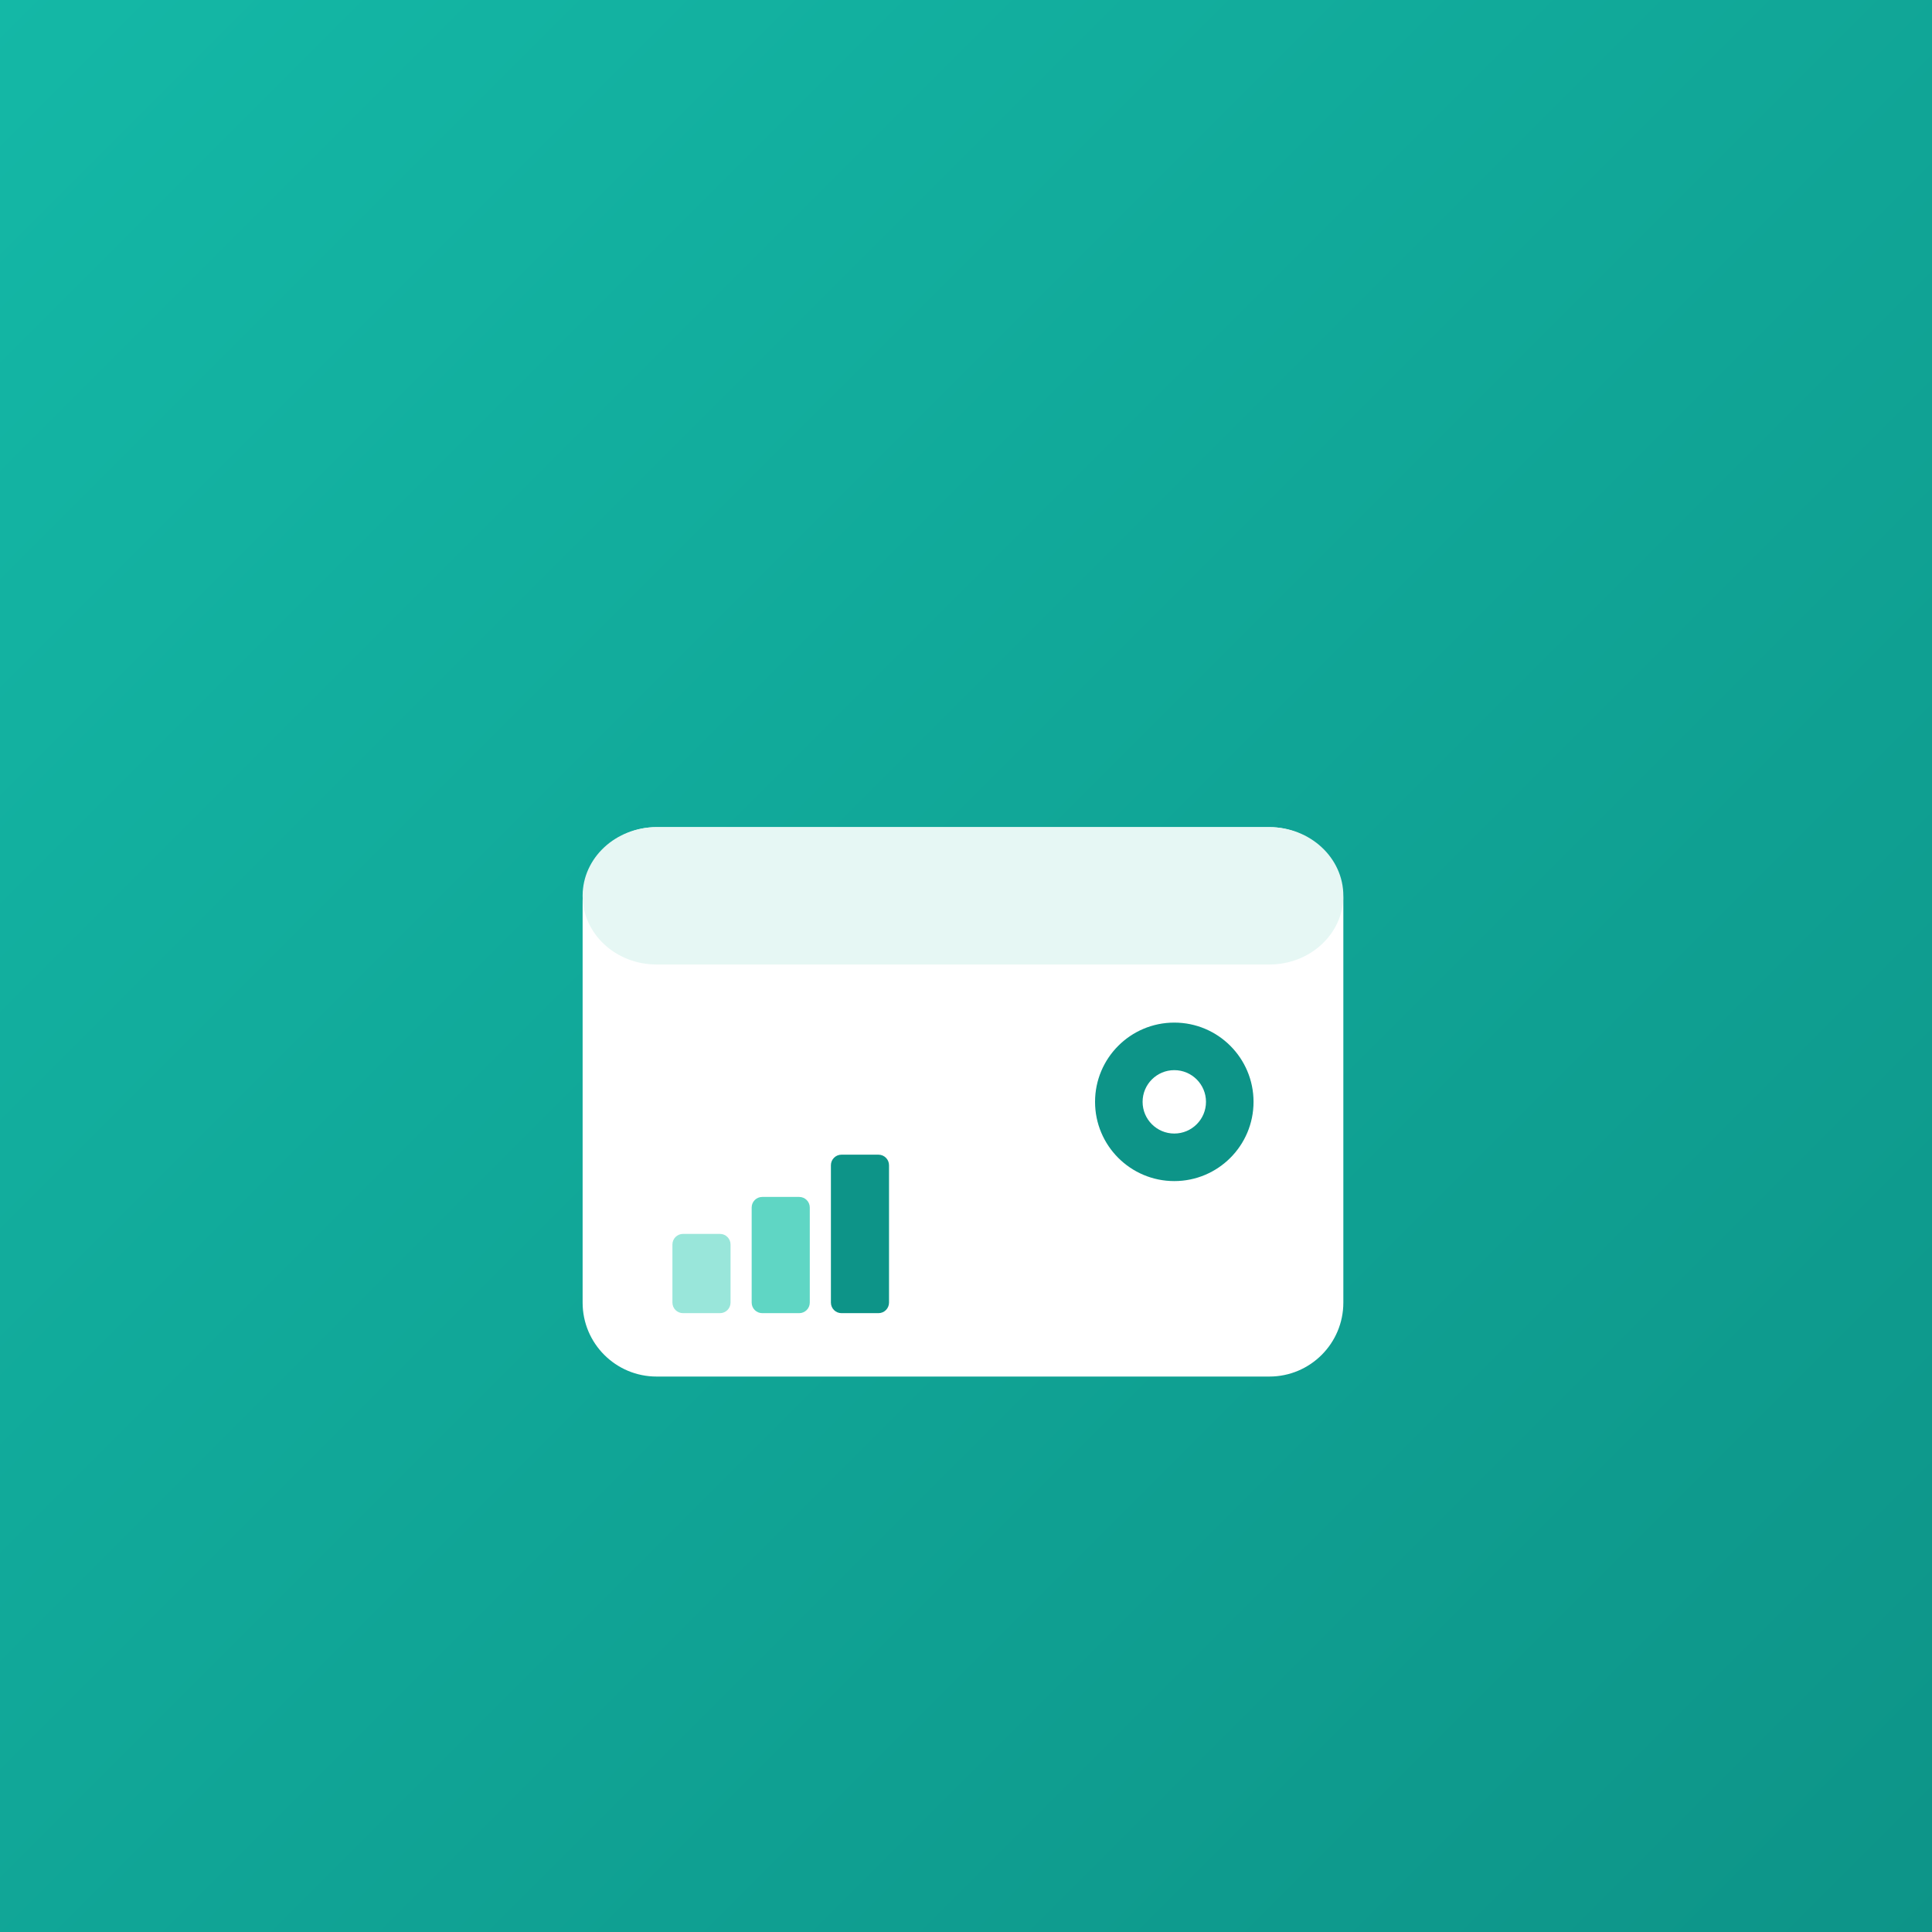
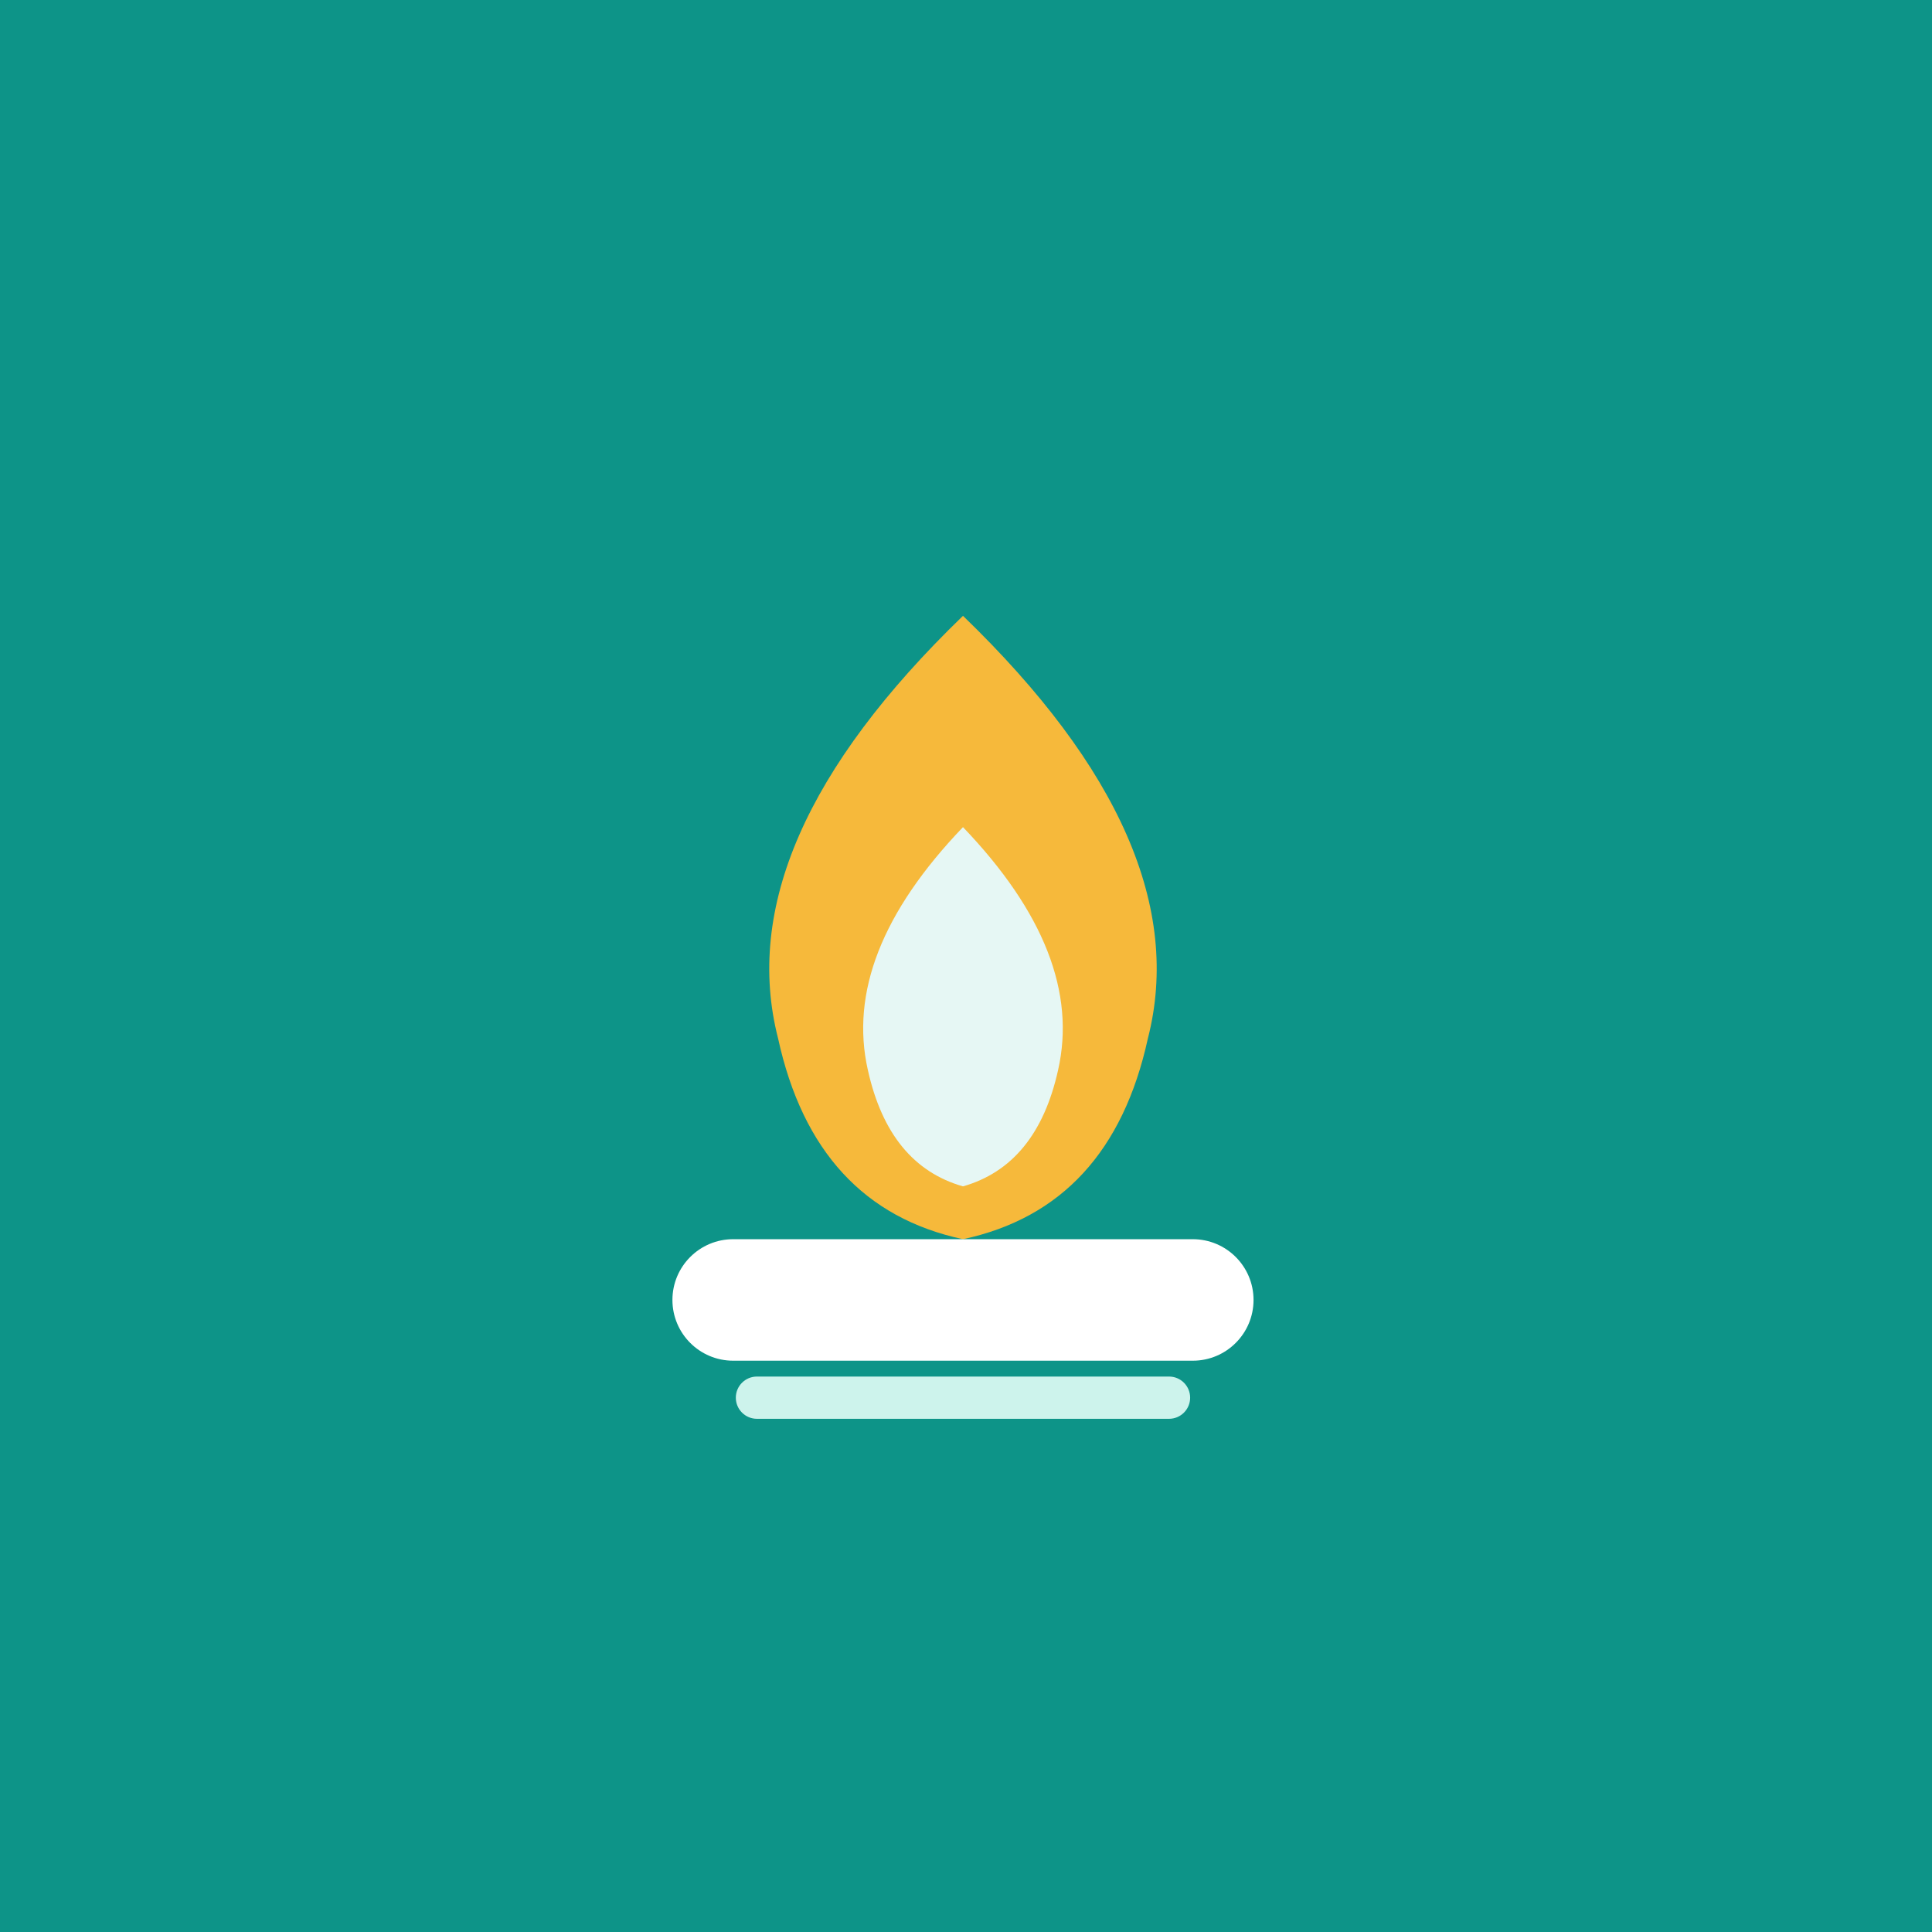
<svg xmlns="http://www.w3.org/2000/svg" width="512" height="512" viewBox="0 0 512 512">
-   <defs>
-     <linearGradient id="bg" x1="0" y1="0" x2="1" y2="1">
-       <stop offset="0" stop-color="#14b8a6" />
-       <stop offset="1" stop-color="#0d9488" />
-     </linearGradient>
-   </defs>
-   <rect width="512" height="512" fill="url(#bg)" />
+   <rect width="512" height="512" fill="#0d9488" />
  <g transform="translate(76,96) scale(0.7)">
-     <rect x="112" y="176" width="288" height="208" rx="28" fill="#ffffff" />
-     <rect x="112" y="176" width="288" height="52" rx="28" fill="#e6f7f4" />
-     <circle cx="336" cy="280" r="30" fill="#0d9488" />
-     <circle cx="336" cy="280" r="12" fill="#ffffff" />
-     <rect x="146" y="330" width="22" height="30" rx="4" fill="#99e6da" />
-     <rect x="176" y="316" width="22" height="44" rx="4" fill="#5fd6c4" />
-     <rect x="206" y="300" width="22" height="60" rx="4" fill="#0d9488" />
+     <path d="M256 96 Q345 182 326 256 Q312 320 256 332 Q200 320 186 256 Q167 182 256 96 Z" fill="#f6b93b" />
+     <path d="M256 176 Q302 224 292 268 Q284 304 256 312 Q228 304 220 268 Q210 224 256 176 Z" fill="#e6f7f4" />
+     <rect x="146" y="332" width="220" height="46" rx="23" fill="#ffffff" />
+     <rect x="170" y="384" width="172" height="16" rx="8" fill="#cdf3ec" />
  </g>
</svg>
